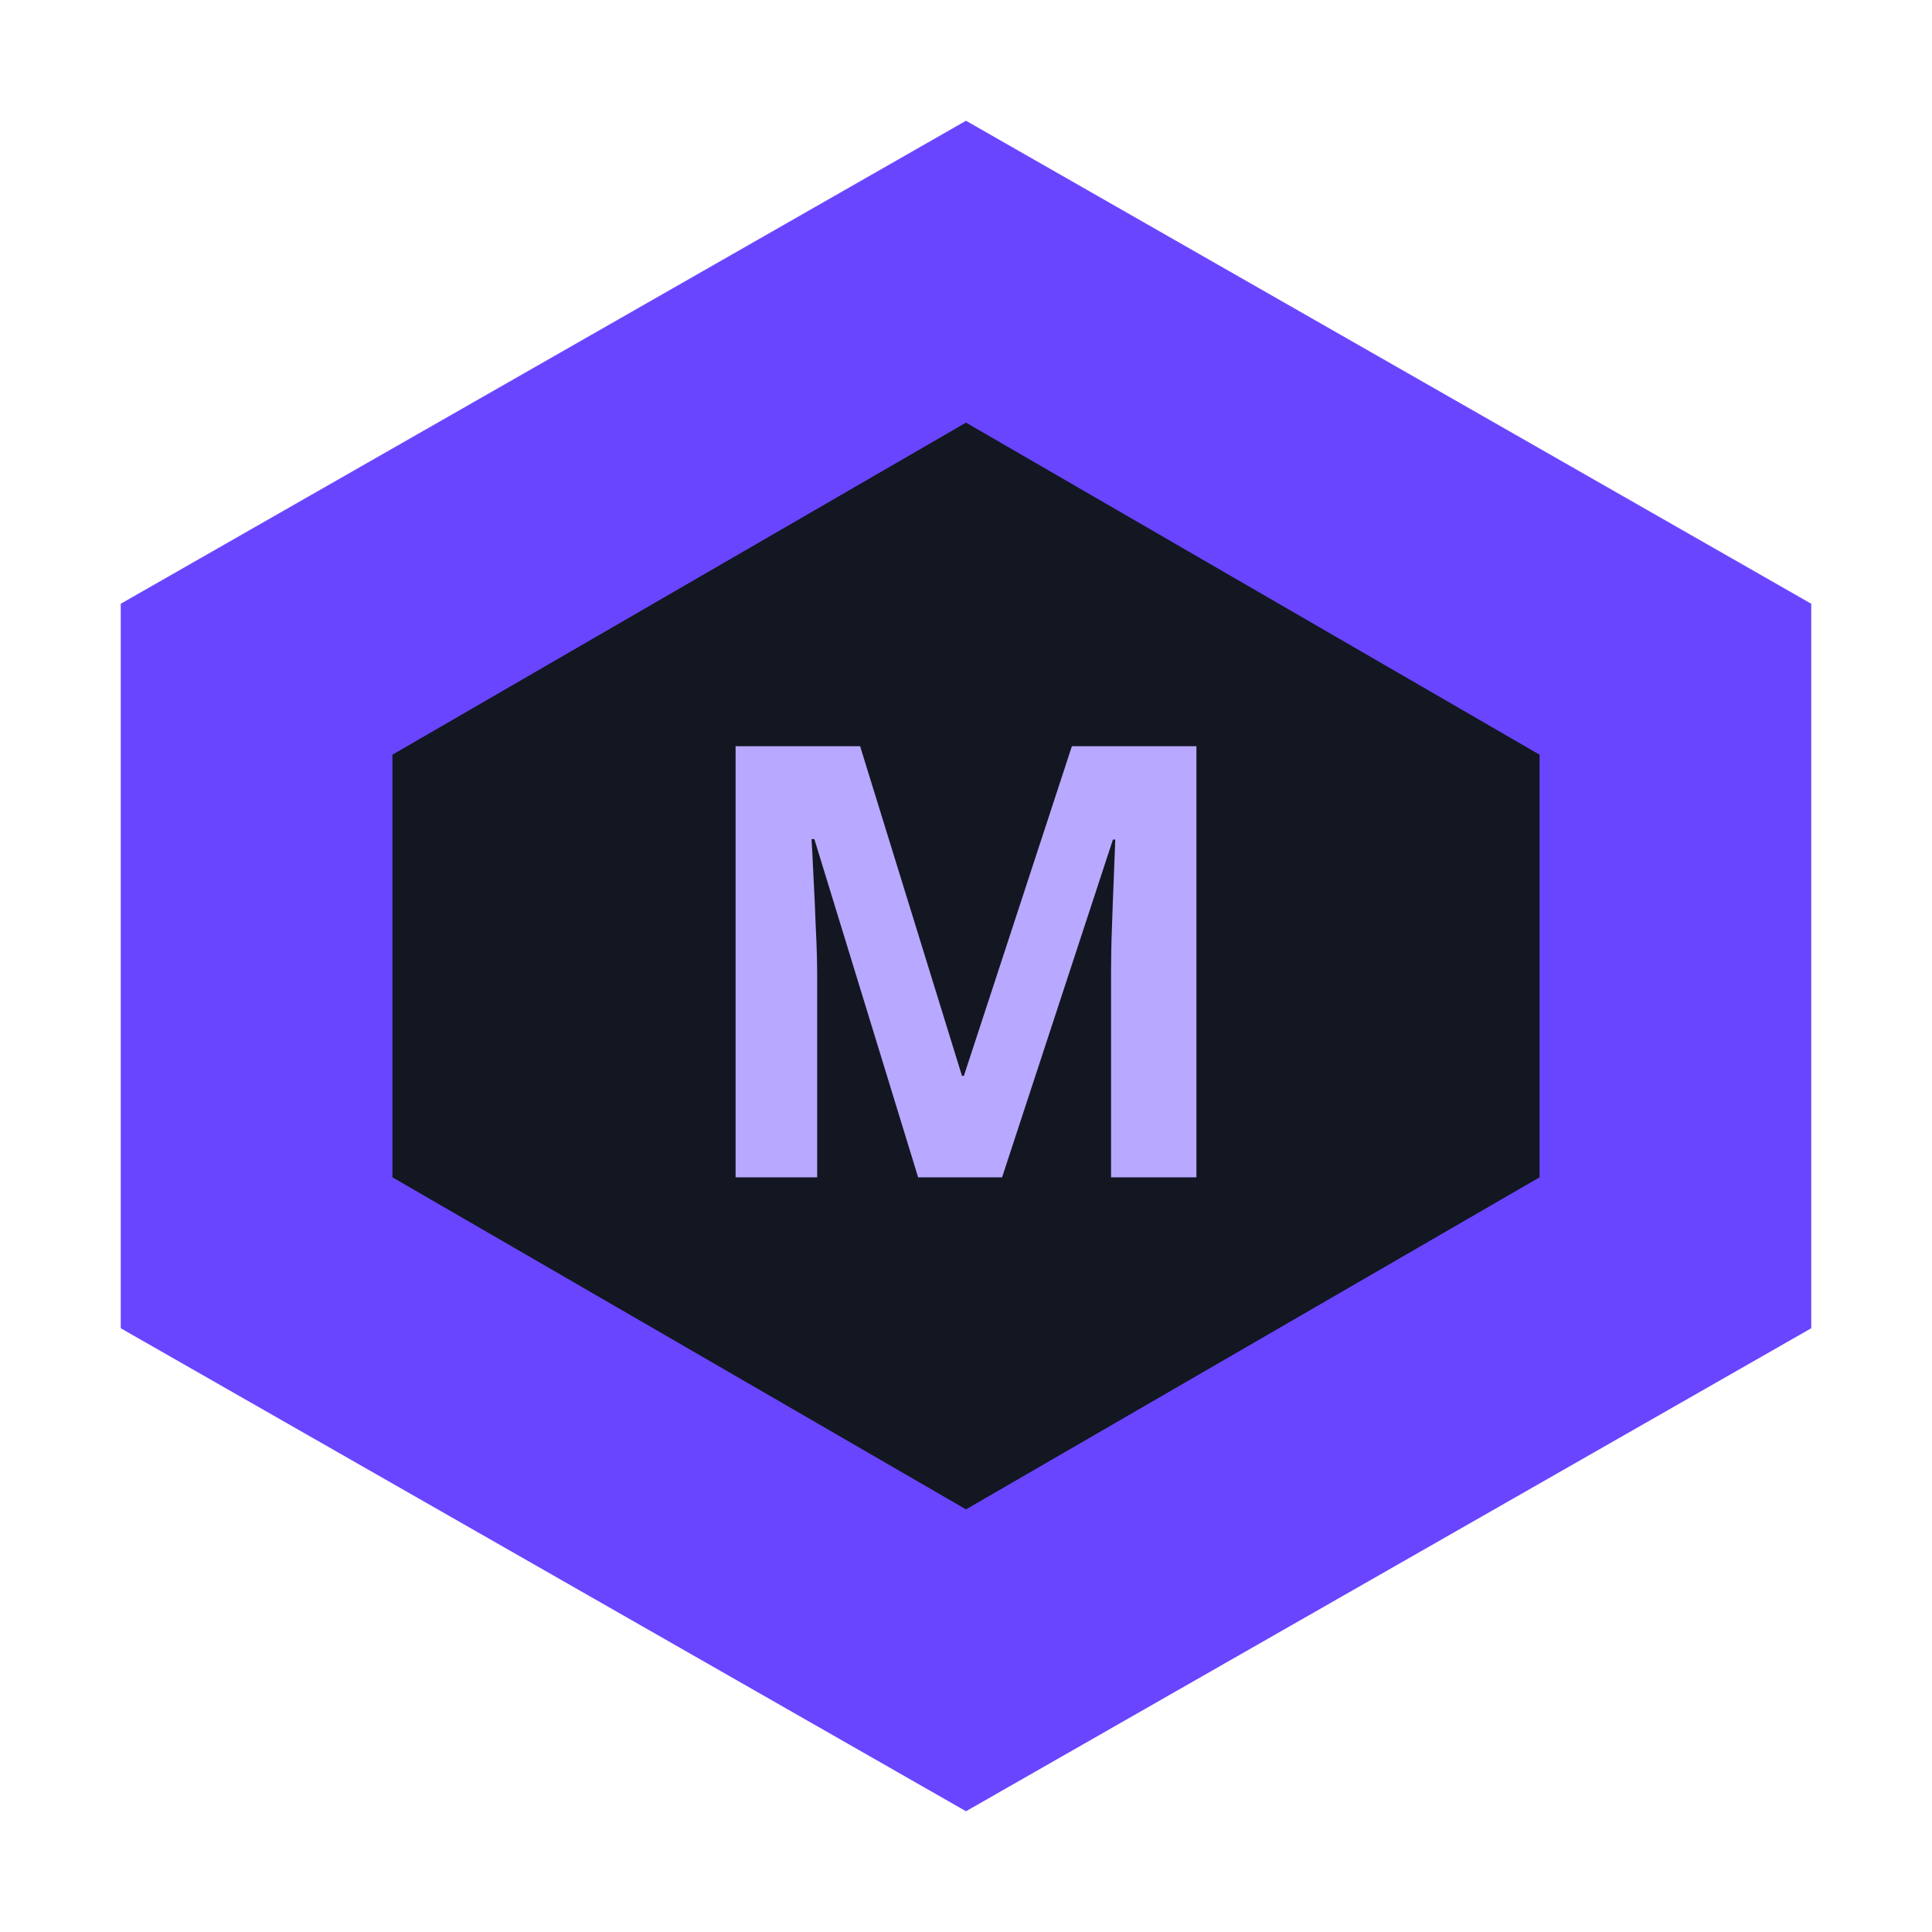
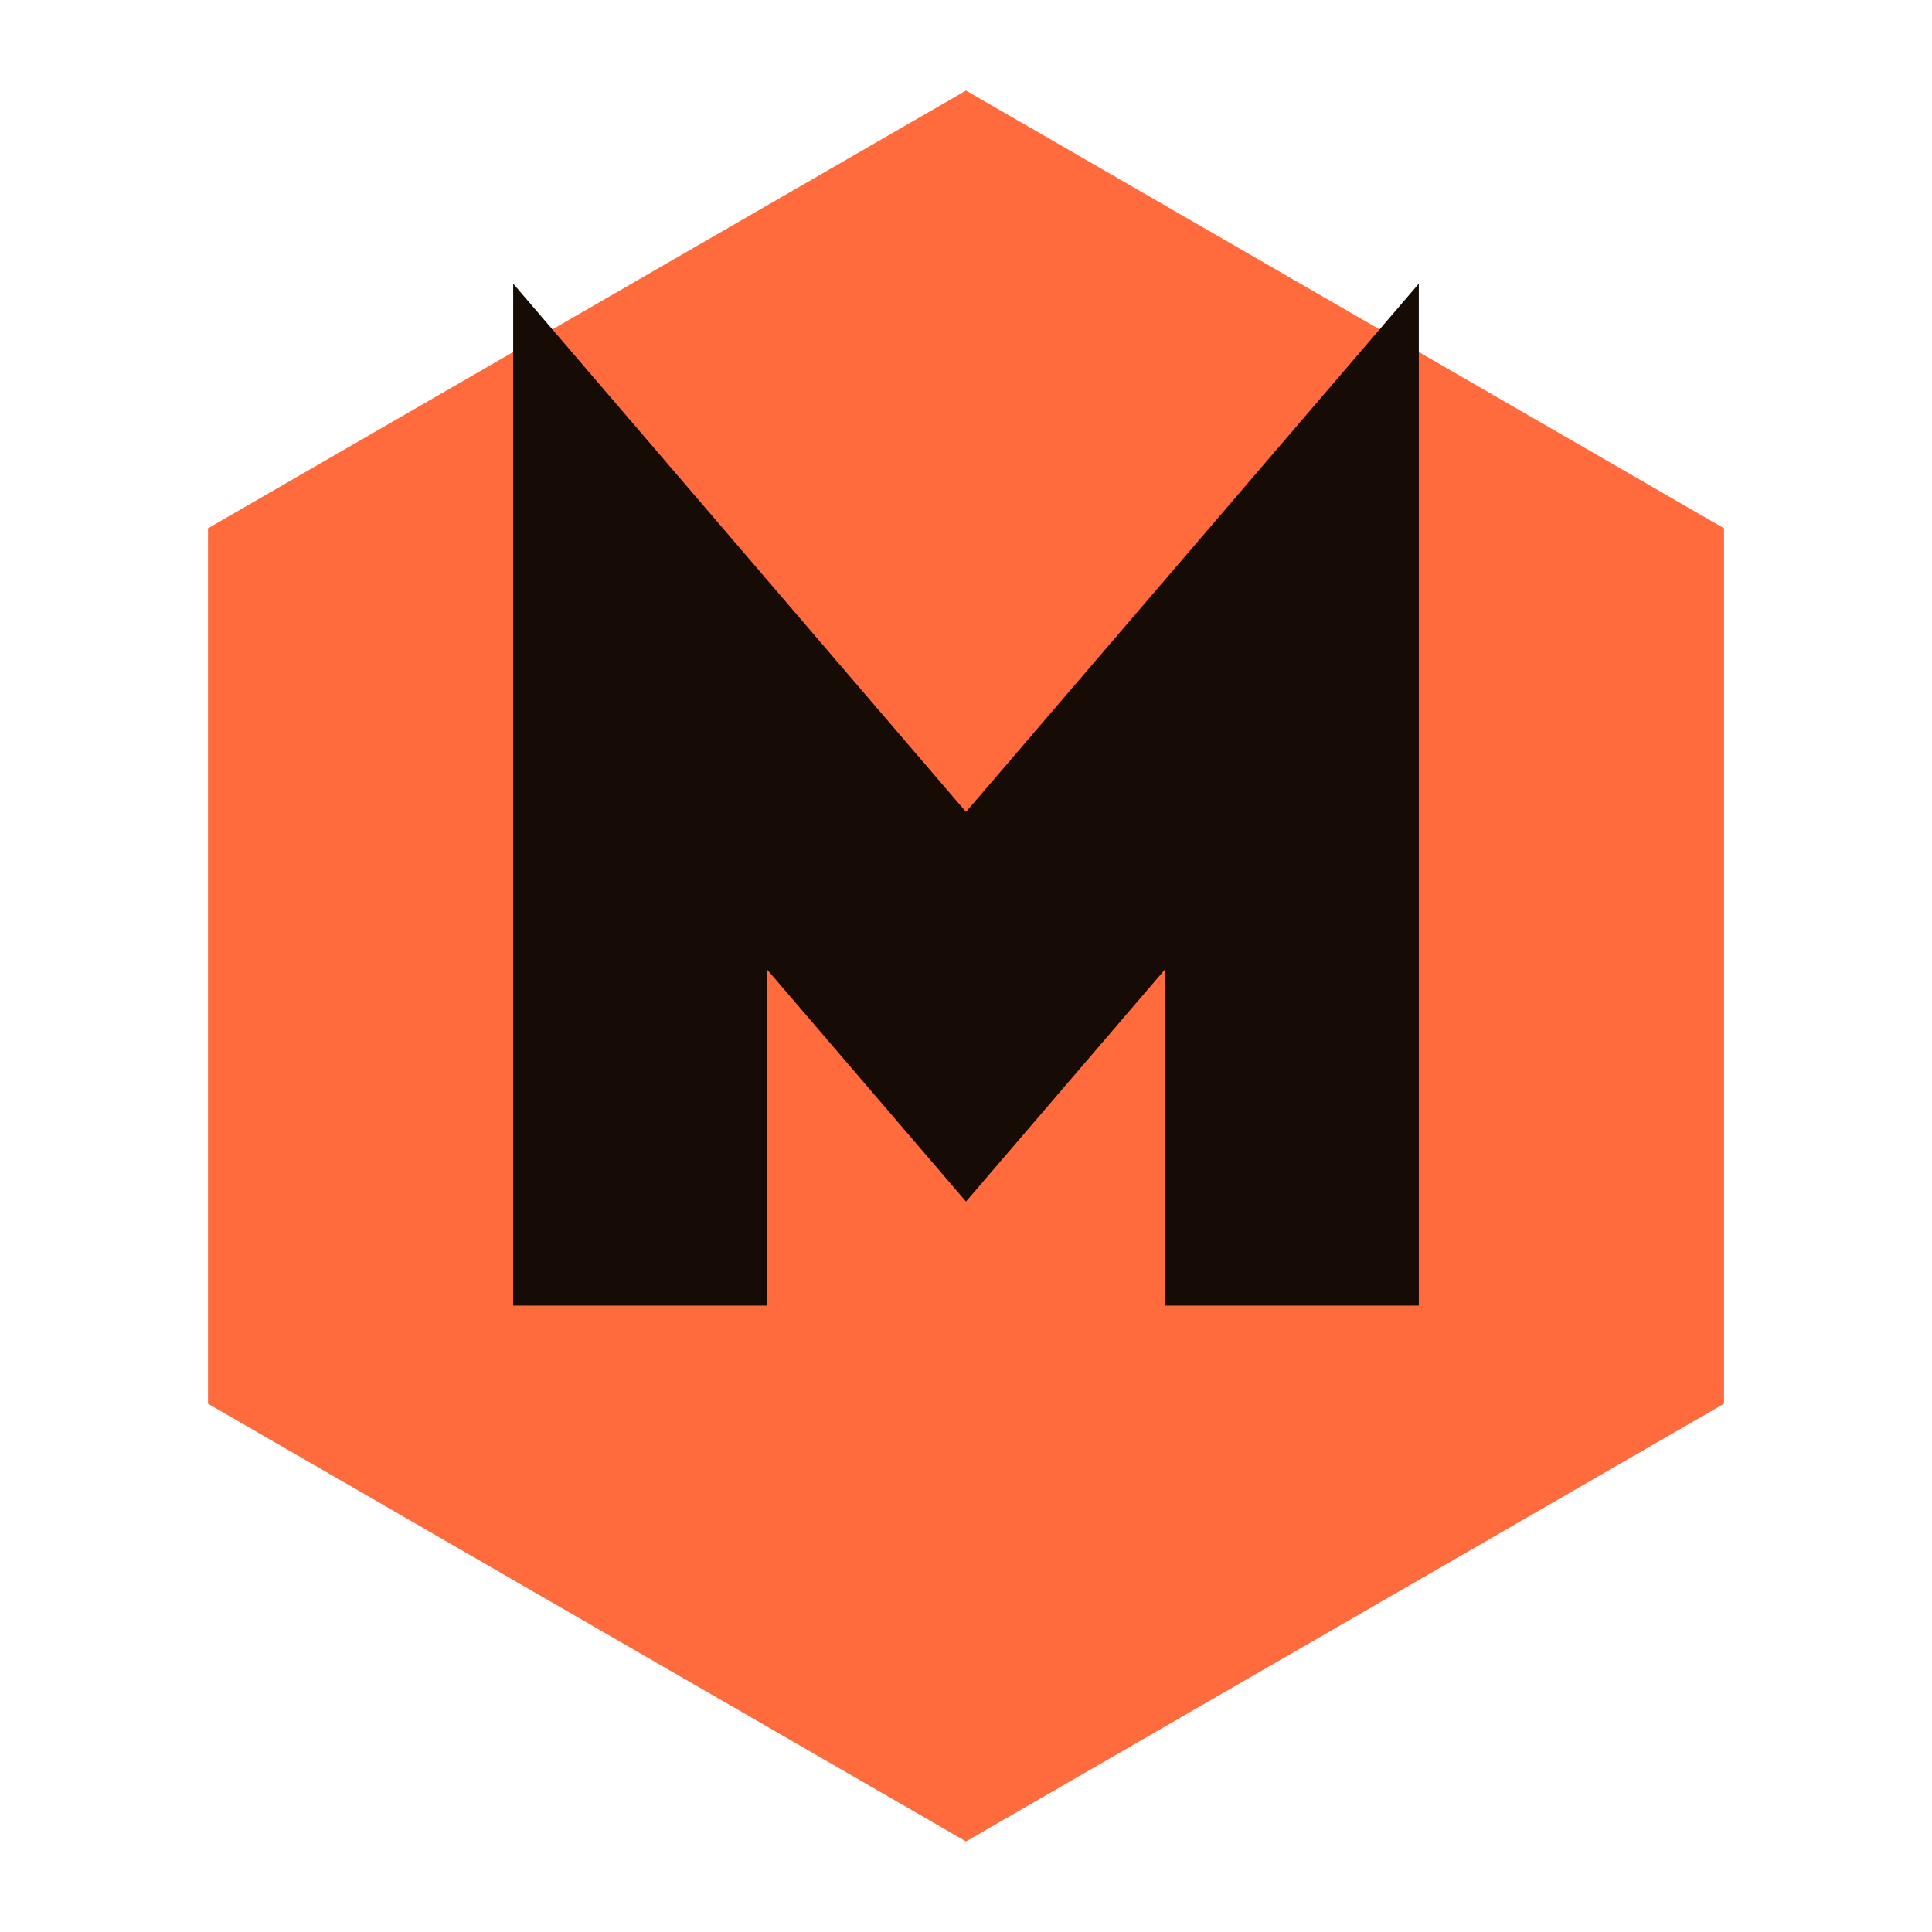
<svg xmlns="http://www.w3.org/2000/svg" viewBox="0 0 64 64">
-   <polygon points="32,4 60,20 60,44 32,60 4,44 4,20" fill="#6a45ff" />
-   <polygon points="32,14 51,25 51,39 32,50 13,39 13,25" fill="#121722" />
-   <text x="32" y="39" text-anchor="middle" font-family="Verdana, sans-serif" font-size="20" font-weight="bold" fill="#b9a8ff">M</text>
+   <polygon points="32,3 57.11,17.5 57.11,46.5 32,61 6.89,46.5 6.89,17.5" fill="#ff6b3d" />
+   <path d="M21.2 43.25 L21.2 20.75 L32 33.35 L42.8 20.75 L42.8 43.25" fill="none" stroke="#160b05" stroke-width="8.4" />
</svg>
